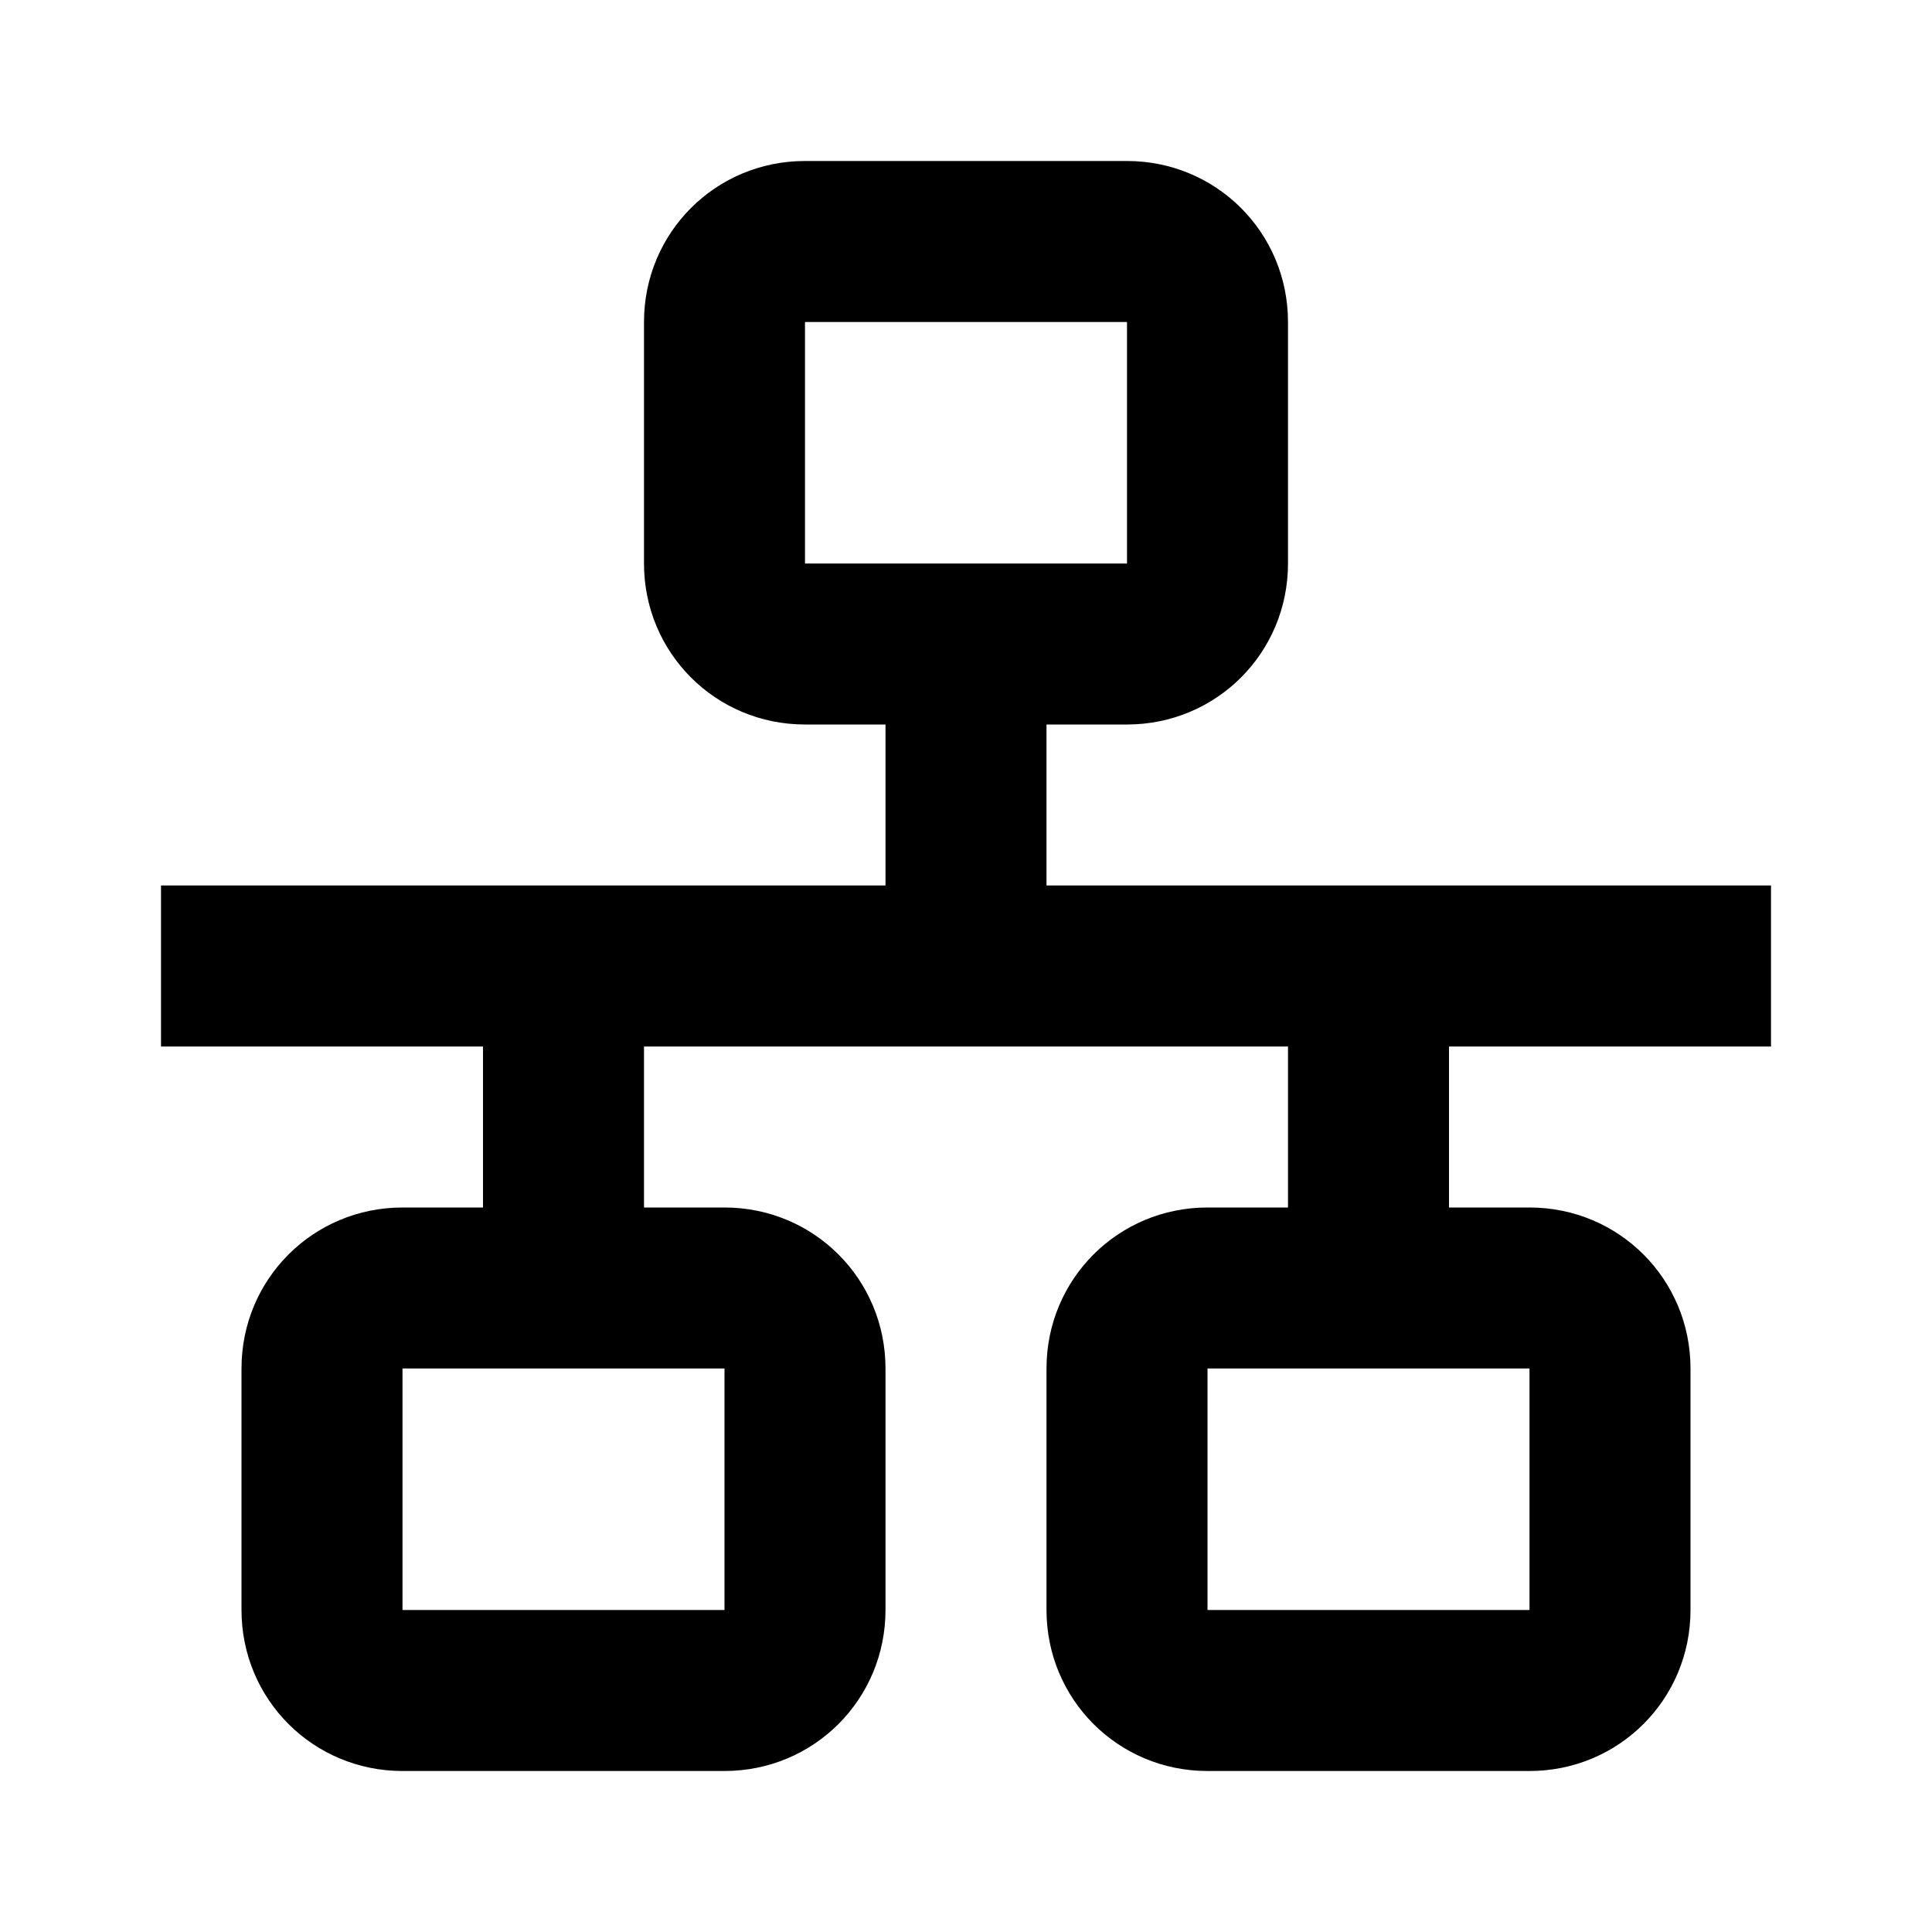
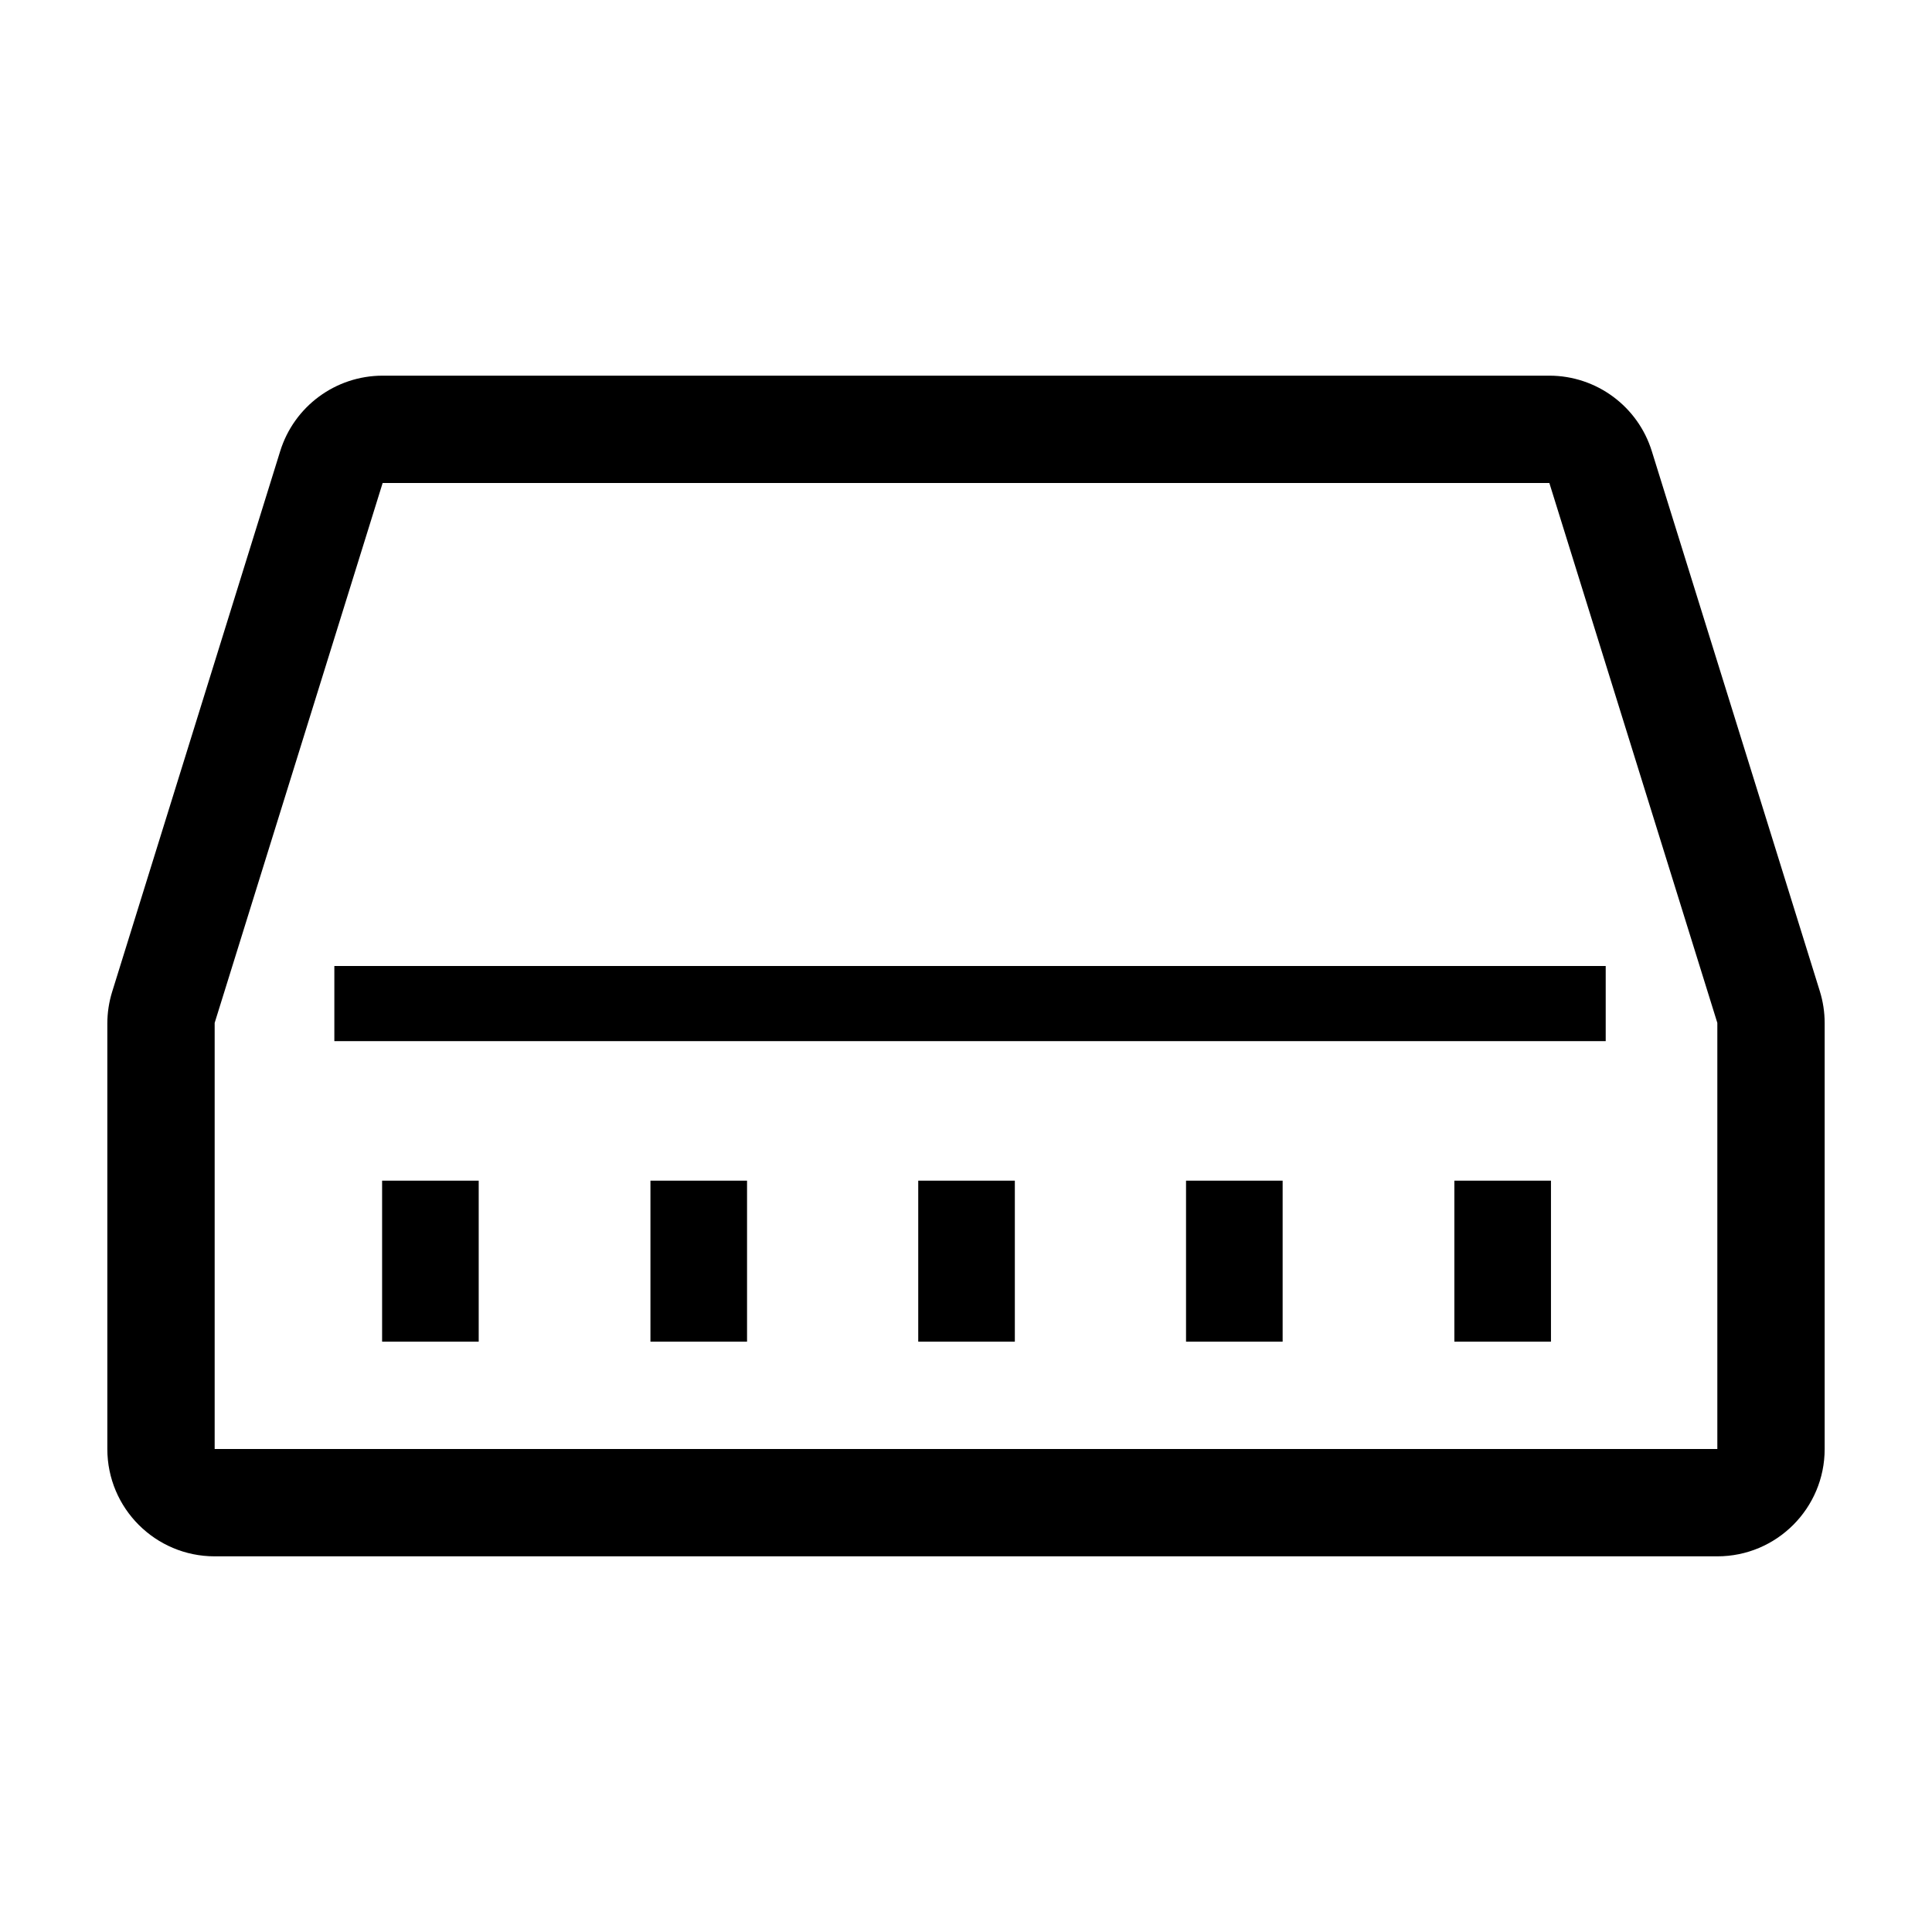
- <svg xmlns="http://www.w3.org/2000/svg" viewBox="0 0 24 24">
-   <path d="M10,2C8.89,2 8,2.89 8,4V7C8,8.11 8.89,9 10,9H11V11H2V13H6V15H5C3.89,15 3,15.89 3,17V20C3,21.11 3.89,22 5,22H9C10.11,22 11,21.11 11,20V17C11,15.89 10.11,15 9,15H8V13H16V15H15C13.89,15 13,15.89 13,17V20C13,21.11 13.89,22 15,22H19C20.11,22 21,21.11 21,20V17C21,15.89 20.11,15 19,15H18V13H22V11H13V9H14C15.11,9 16,8.11 16,7V4C16,2.89 15.11,2 14,2H10M10,4H14V7H10V4M5,17H9V20H5V17M15,17H19V20H15V17Z" />
+ <svg xmlns="http://www.w3.org/2000/svg" fill="#000000" width="800px" height="800px" viewBox="0 0 36 36" version="1.1" preserveAspectRatio="xMidYMid meet">
+   <path d="M33.91,18.47,30.78,8.41A2,2,0,0,0,28.87,7H7.13A2,2,0,0,0,5.22,8.41L2.09,18.48a2,2,0,0,0-.09.59V27a2,2,0,0,0,2,2H32a2,2,0,0,0,2-2V19.06A2,2,0,0,0,33.91,18.47ZM32,27H4V19.06L7.13,9H28.87L32,19.06Z" class="clr-i-outline clr-i-outline-path-1" />
+   <rect x="7.12" y="22" width="1.8" height="3" class="clr-i-outline clr-i-outline-path-2" />
+   <rect x="12.12" y="22" width="1.8" height="3" class="clr-i-outline clr-i-outline-path-3" />
+   <rect x="17.11" y="22" width="1.8" height="3" class="clr-i-outline clr-i-outline-path-4" />
+   <rect x="22.1" y="22" width="1.8" height="3" class="clr-i-outline clr-i-outline-path-5" />
+   <rect x="27.1" y="22" width="1.8" height="3" class="clr-i-outline clr-i-outline-path-6" />
+   <rect x="6.23" y="18" width="23.69" height="1.4" class="clr-i-outline clr-i-outline-path-7" />
+   <rect x="0" y="0" width="36" height="36" fill-opacity="0" />
</svg>
